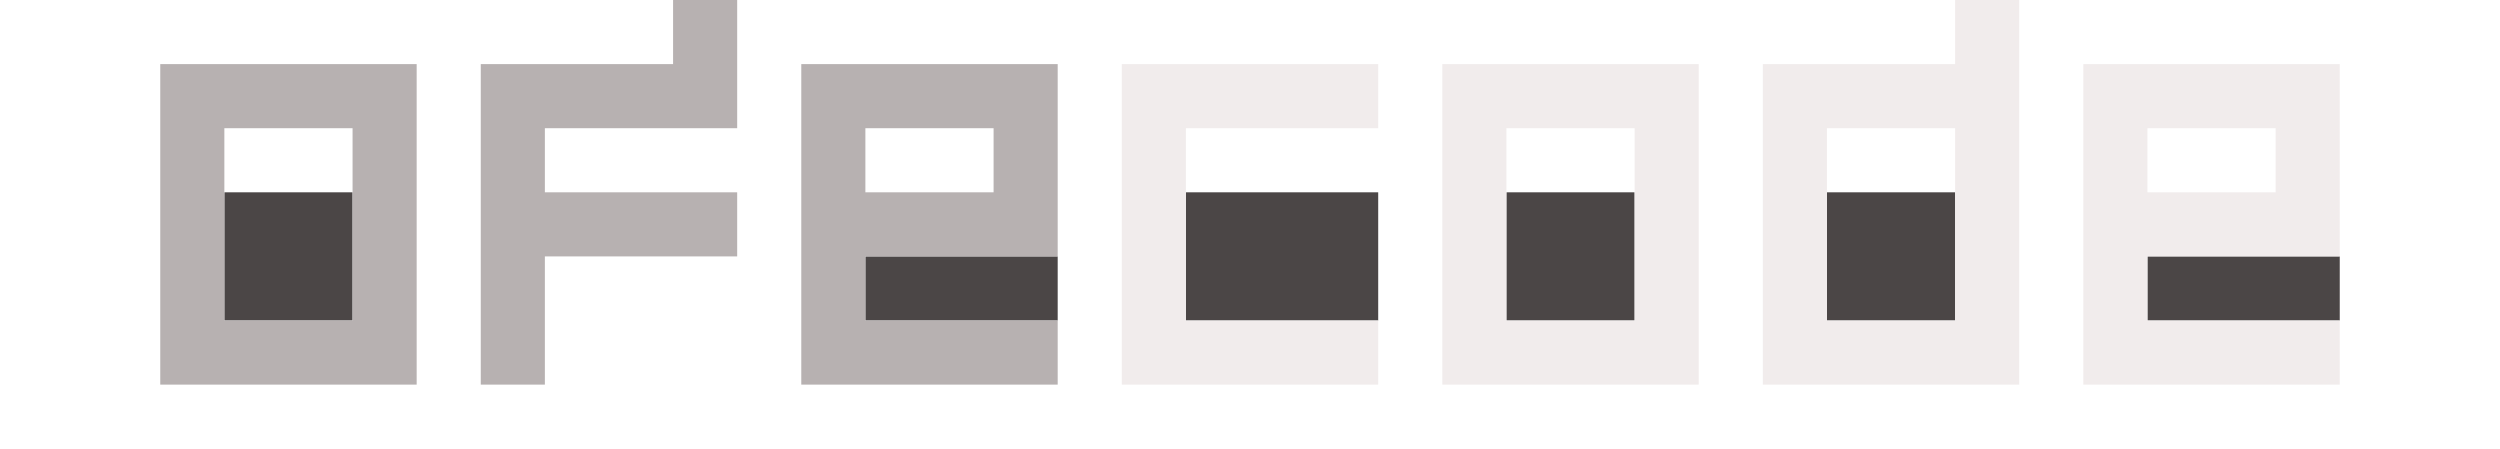
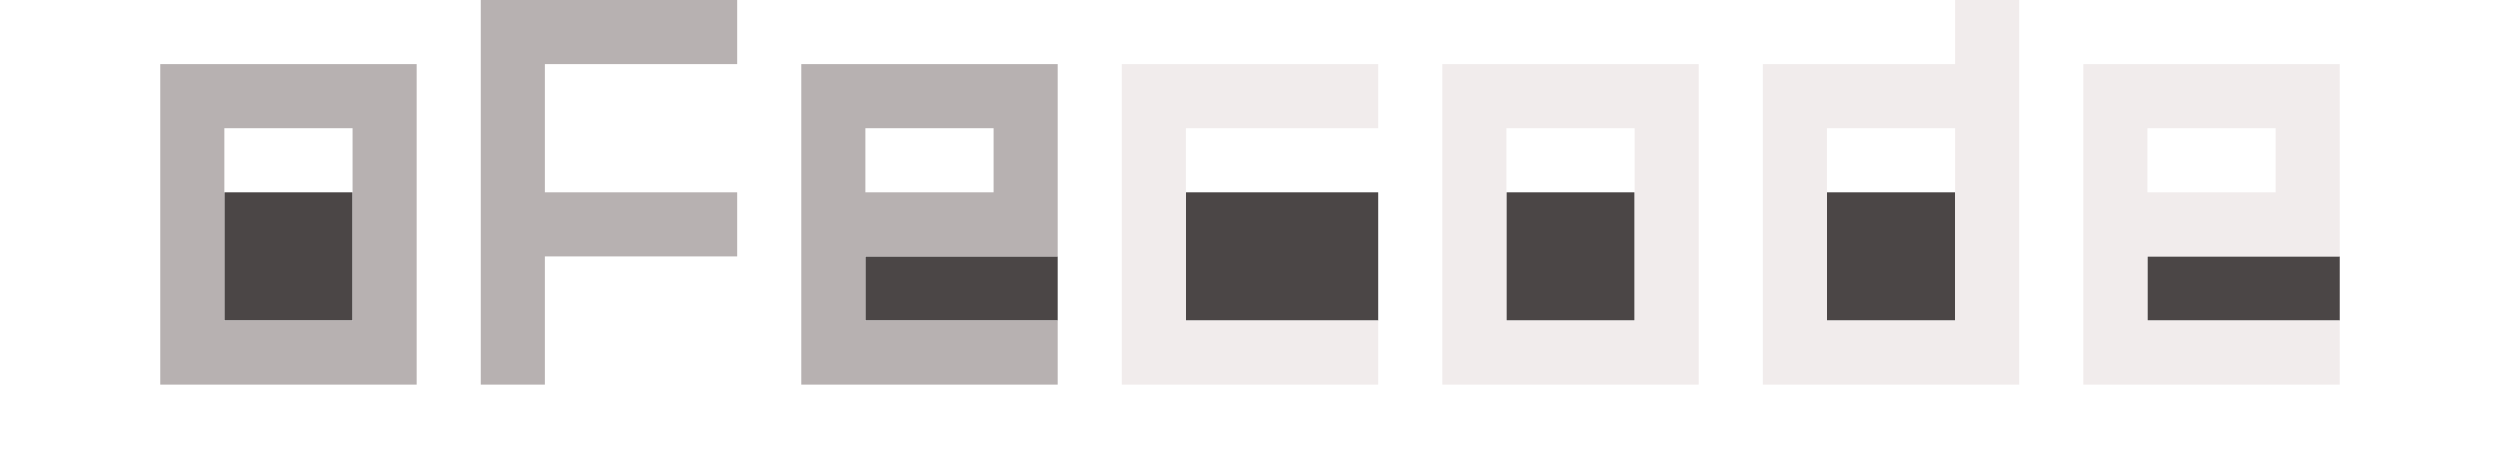
<svg xmlns="http://www.w3.org/2000/svg" width="234" height="42" viewBox="0 0 204 42" fill="none">
  <path d="M18 30H6V18H18V30Z" fill="#4B4646" />
  <path d="M18 12H6V30H18V12ZM24 36H0V6H24V36Z" fill="#B7B1B1" />
-   <path d="M30 36V6H48V0H54V12H36V18H54V24H36V36Z" fill="#B7B1B1" />
+   <path d="M30 36V0H54V6H36V18H54V24H36V36Z" fill="#B7B1B1" />
  <path d="M84 24V30H66V24H84Z" fill="#4B4646" />
  <path d="M84 24H66V30H84V36H60V6H84V24ZM66 18H78V12H66V18Z" fill="#B7B1B1" />
  <path d="M114 30H96V18H114V30Z" fill="#4B4646" />
  <path d="M114 12H96V30H114V36H90V6H114V12Z" fill="#F1ECEC" />
  <path d="M138 30H126V18H138V30Z" fill="#4B4646" />
  <path d="M138 12H126V30H138V12ZM144 36H120V6H144V36Z" fill="#F1ECEC" />
  <path d="M168 30H156V18H168V30Z" fill="#4B4646" />
  <path d="M168 12H156V30H168V12ZM174 36H150V6H168V0H174V36Z" fill="#F1ECEC" />
  <path d="M204 24V30H186V24H204Z" fill="#4B4646" />
  <path d="M186 12V18H198V12H186ZM204 24H186V30H204V36H180V6H204V24Z" fill="#F1ECEC" />
</svg>
